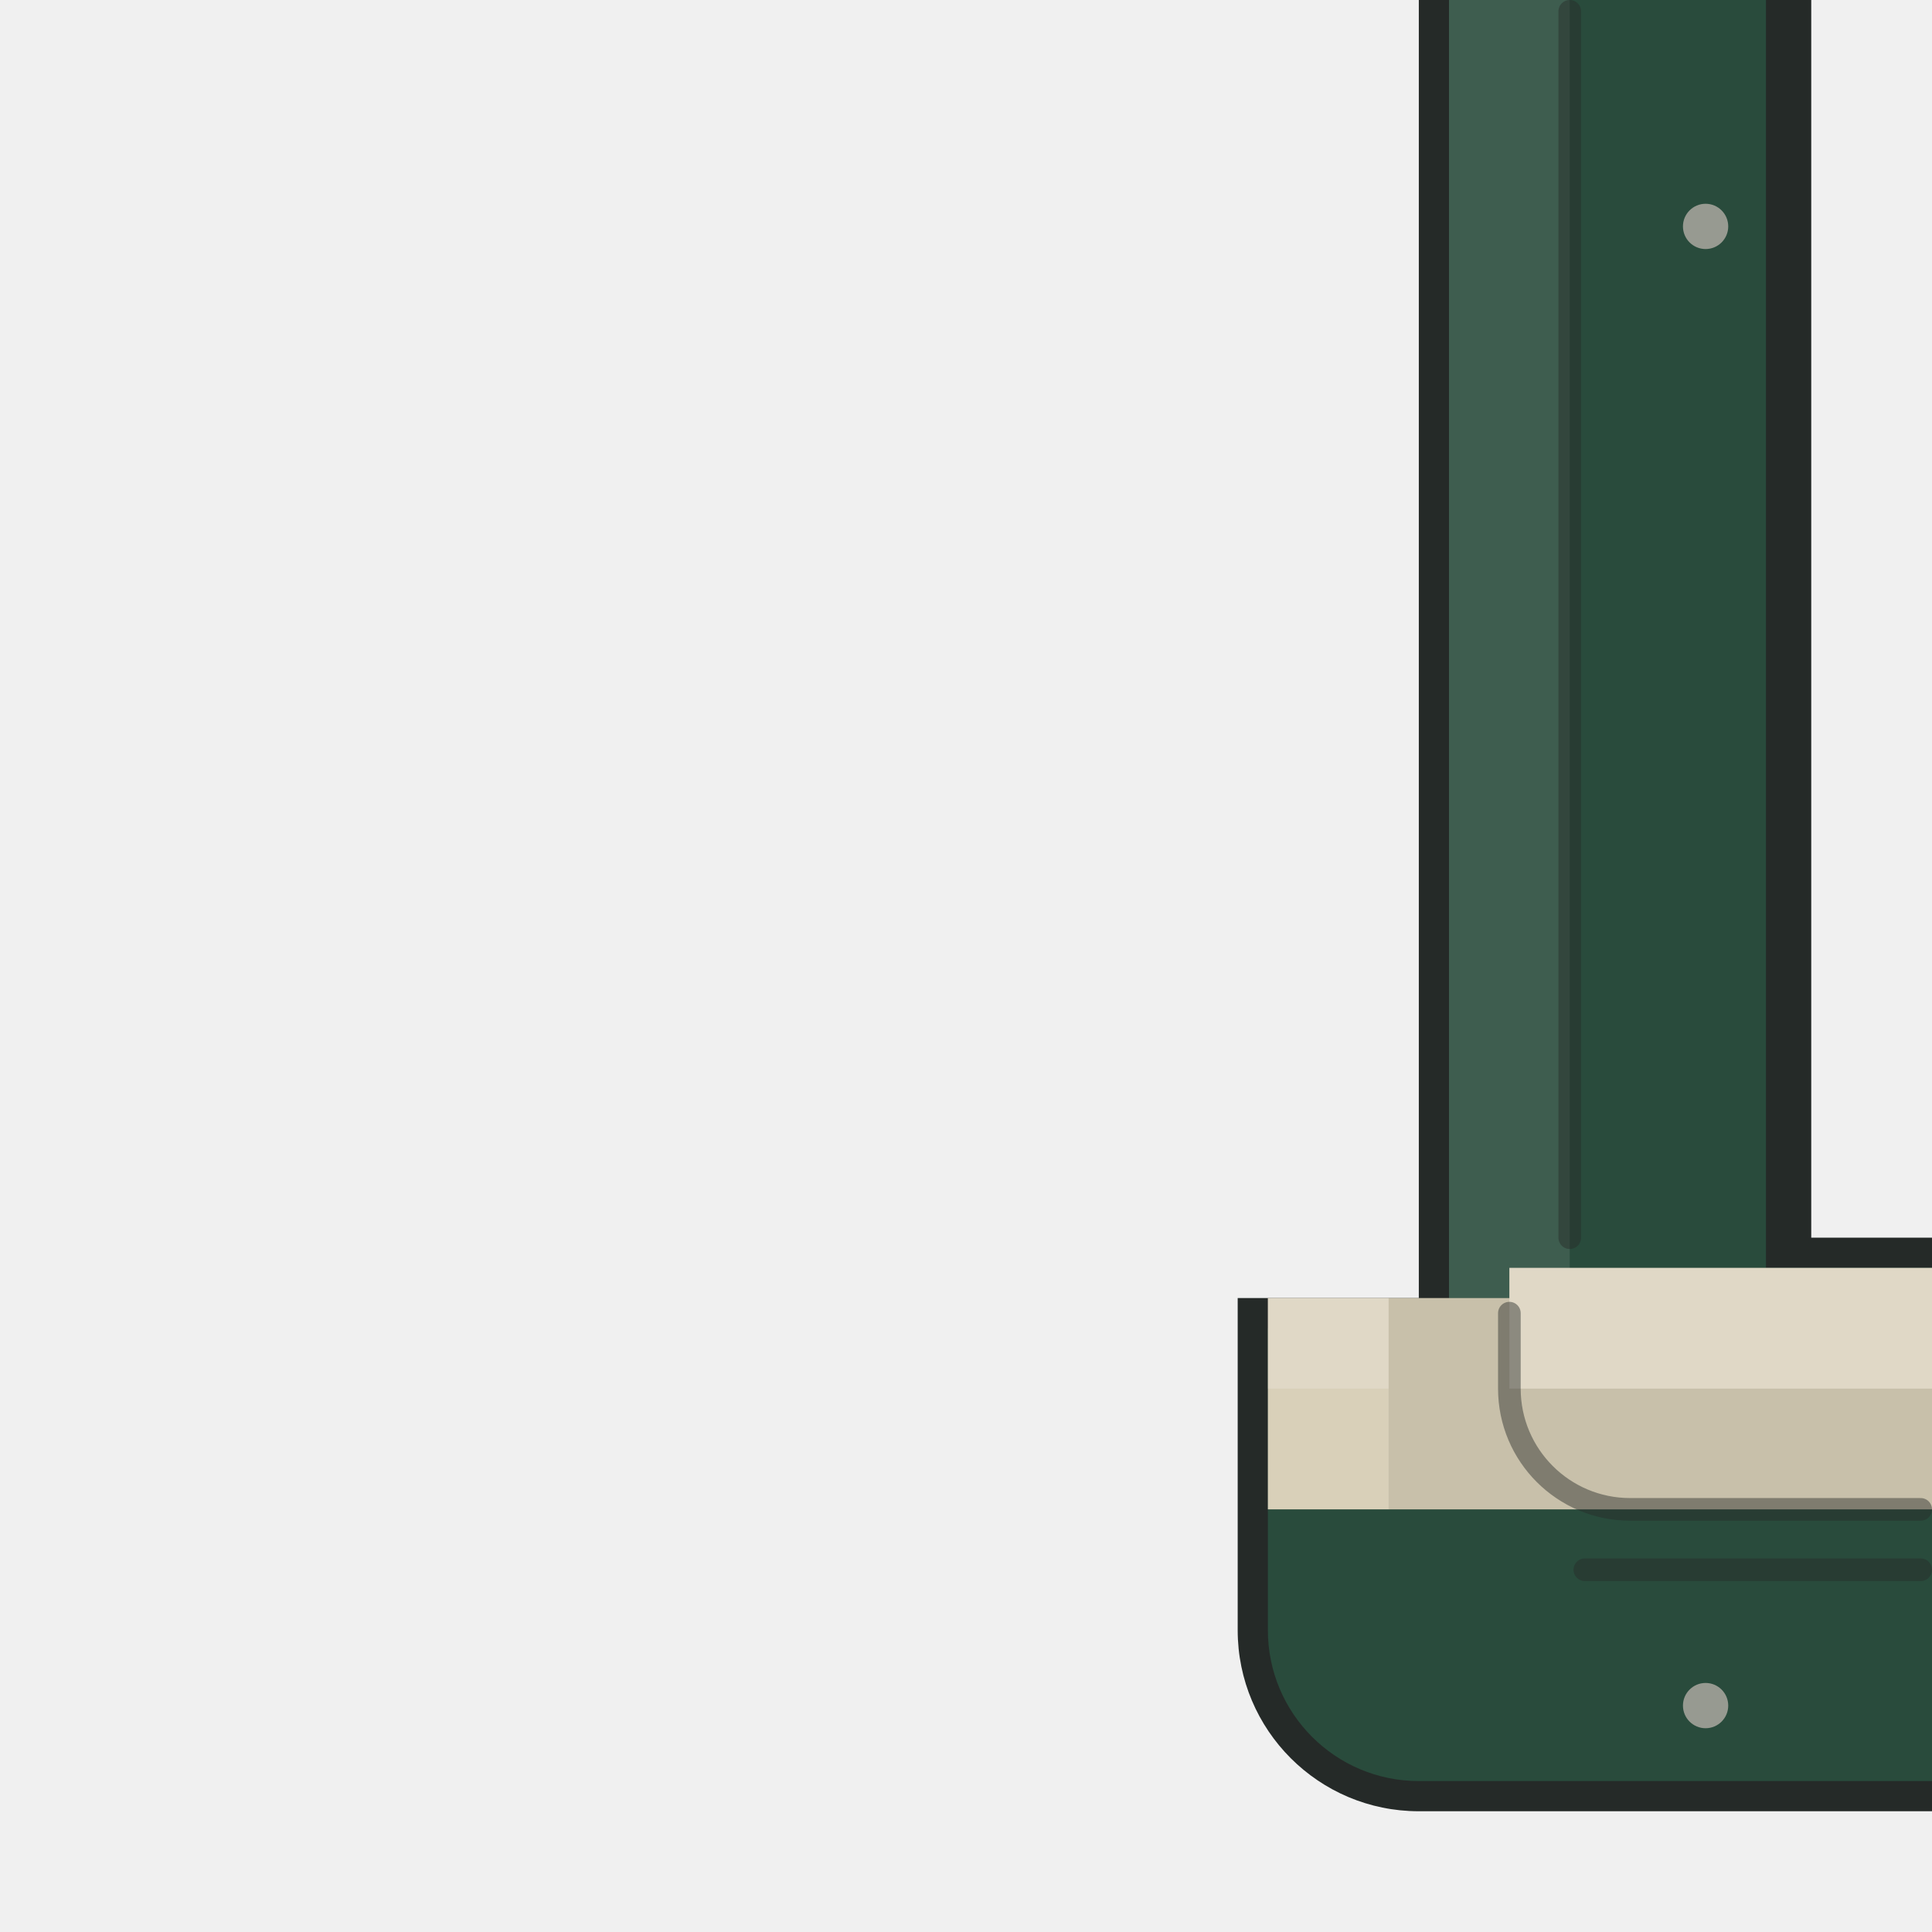
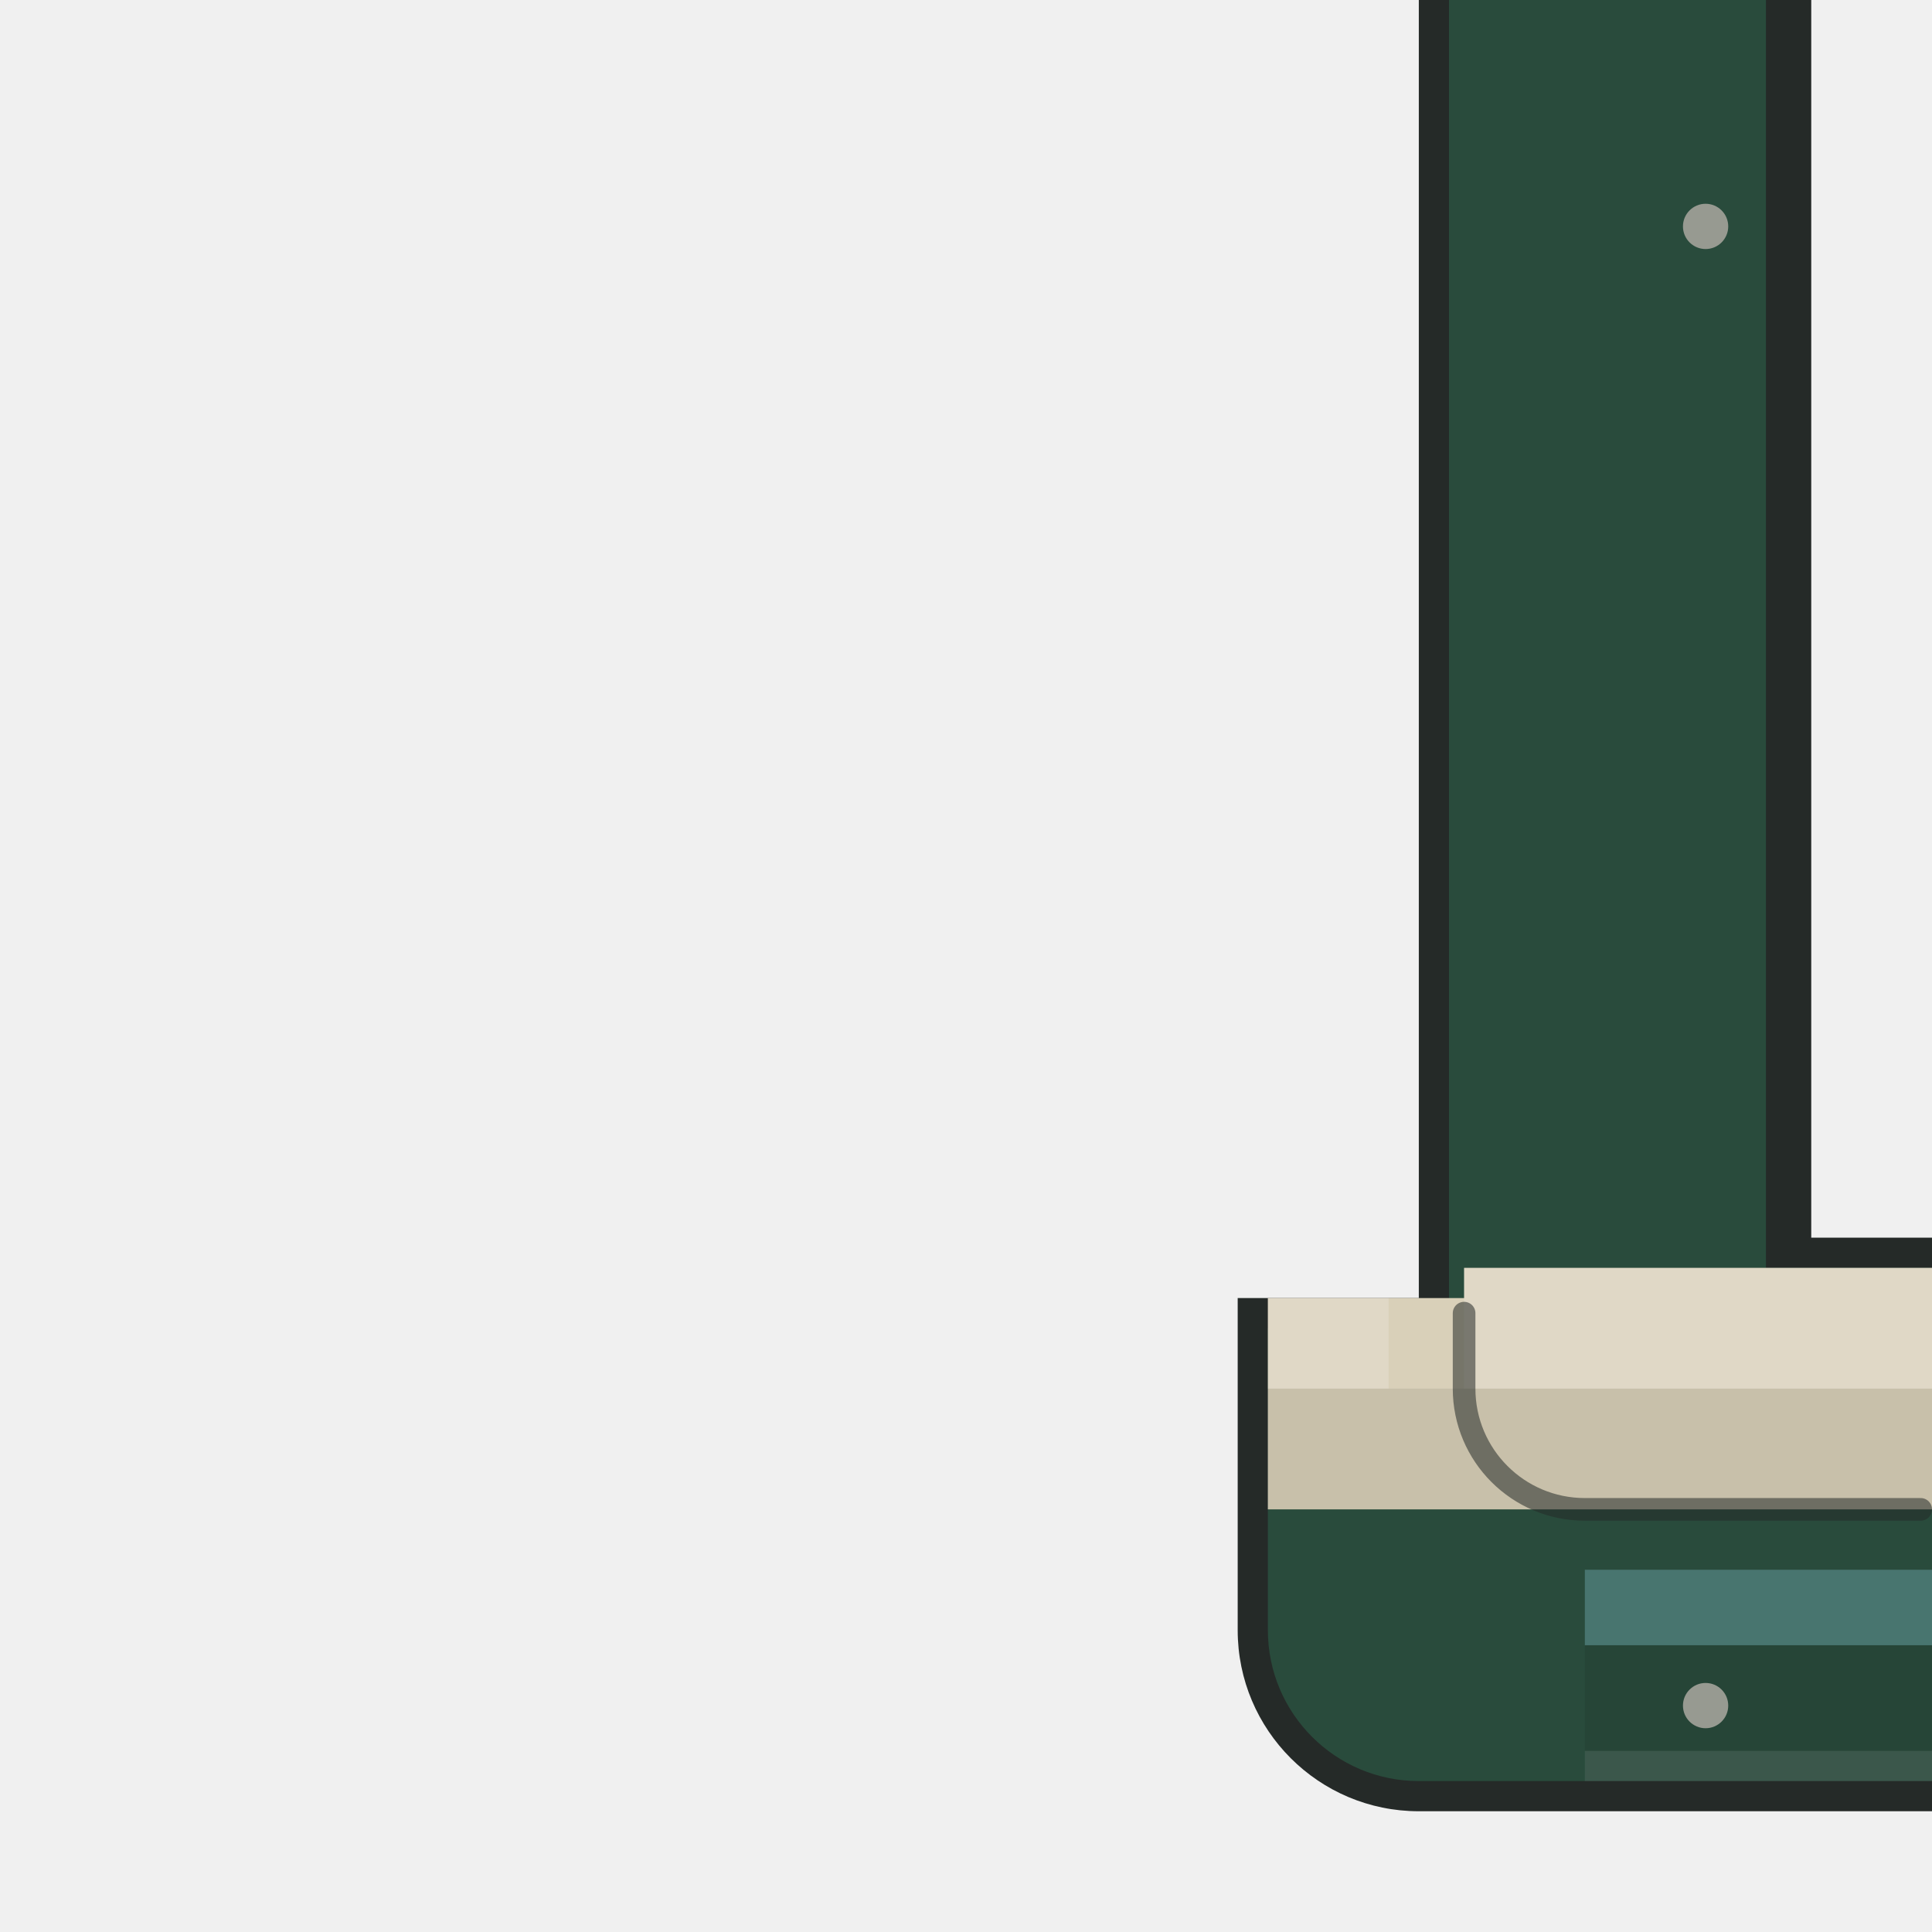
<svg xmlns="http://www.w3.org/2000/svg" viewBox="0 0 128 128" width="128" height="128">
  <g id="detail/base">
    <path id="base-contour" d="M 94 0 V 86 H 82 V 108 A 12 12 0 0 0 94 120 H 128 V 82 H 120 V 0 Z" fill="#252A28" />
    <path id="base-field" d="M 96 0 V 88 H 84 V 108 A 10 10 0 0 0 94 118 H 128 V 84 H 117 V 0 Z" fill="#294B3C" />
-     <path id="base-plain-cap-light" d="M 96 0 H 104 V 86 H 96 Z" fill="#FFFFFF" opacity="0.10" />
-     <path id="base-plain-service-seam" d="M 104 .75 V 82" fill="none" stroke="#252A28" stroke-width="1.5" stroke-linecap="round" stroke-linejoin="round" opacity="0.45" />
-     <path id="base-coping" d="M 84 86 V 100 H 128 V 84 H 100 V 86 Z" fill="#D9D0B9" />
-     <path id="base-coping-top-light" d="M 84 86 H 92 V 92 H 84 Z M 100 84 H 128 V 92 H 100 Z" fill="#FFFFFF" opacity="0.18" />
-     <path id="base-coping-face-shade" d="M 92 86 H 100 V 100 H 92 Z M 100 92 H 128 V 100 H 100 Z" fill="#000000" opacity="0.08" />
-     <path id="base-coping-lip" d="M 100 87 V 92 A 8 8 0 0 0 108 100 H 127.25" fill="none" stroke="#252A28" stroke-width="1.5" stroke-linecap="round" stroke-linejoin="round" opacity="0.45" />
-     <path id="base-coping-service-seam" d="M 105 104 H 127.25" fill="none" stroke="#252A28" stroke-width="1.5" stroke-linecap="round" stroke-linejoin="round" opacity="0.45" />
+     <path id="base-coping" d="M 84 86 V 100 H 128 V 84 H 97 V 86 Z" fill="#D9D0B9" />
+     <path id="base-coping-top-light" d="M 84 86 H 92 V 92 H 84 Z M 97 84 H 128 V 92 H 97 Z" fill="#FFFFFF" opacity="0.18" />
+     <path id="base-coping-face-shade" d="M 84 92 H 128 V 100 H 84 Z" fill="#000000" opacity="0.08" />
+     <path id="base-coping-lip" d="M 97 87 V 92 A 8 8 0 0 0 105 100 H 127.25" fill="none" stroke="#252A28" stroke-width="1.5" stroke-linecap="round" stroke-linejoin="round" opacity="0.55" />
+     <path id="base-south-face-shade" d="M 105 109 H 128 V 118 H 105 Z" fill="#000000" opacity="0.08" />
+     <path id="base-teal-service-band" d="M 105 104 H 128 V 109 H 105 Z" fill="#4E7D79" opacity="0.84" />
+     <path id="base-toe-light" d="M 105 116 H 128 V 118 H 105 Z" fill="#FFFFFF" opacity="0.10" />
    <path id="base-fastener-top" d="M 111.5 15 A 1.5 1.5 0 1 1 114.5 15 A 1.5 1.5 0 1 1 111.5 15 Z" fill="#979A91" />
    <path id="base-fastener-arm" d="M 111.5 113 A 1.5 1.5 0 1 1 114.5 113 A 1.5 1.5 0 1 1 111.5 113 Z" fill="#979A91" />
  </g>
</svg>
